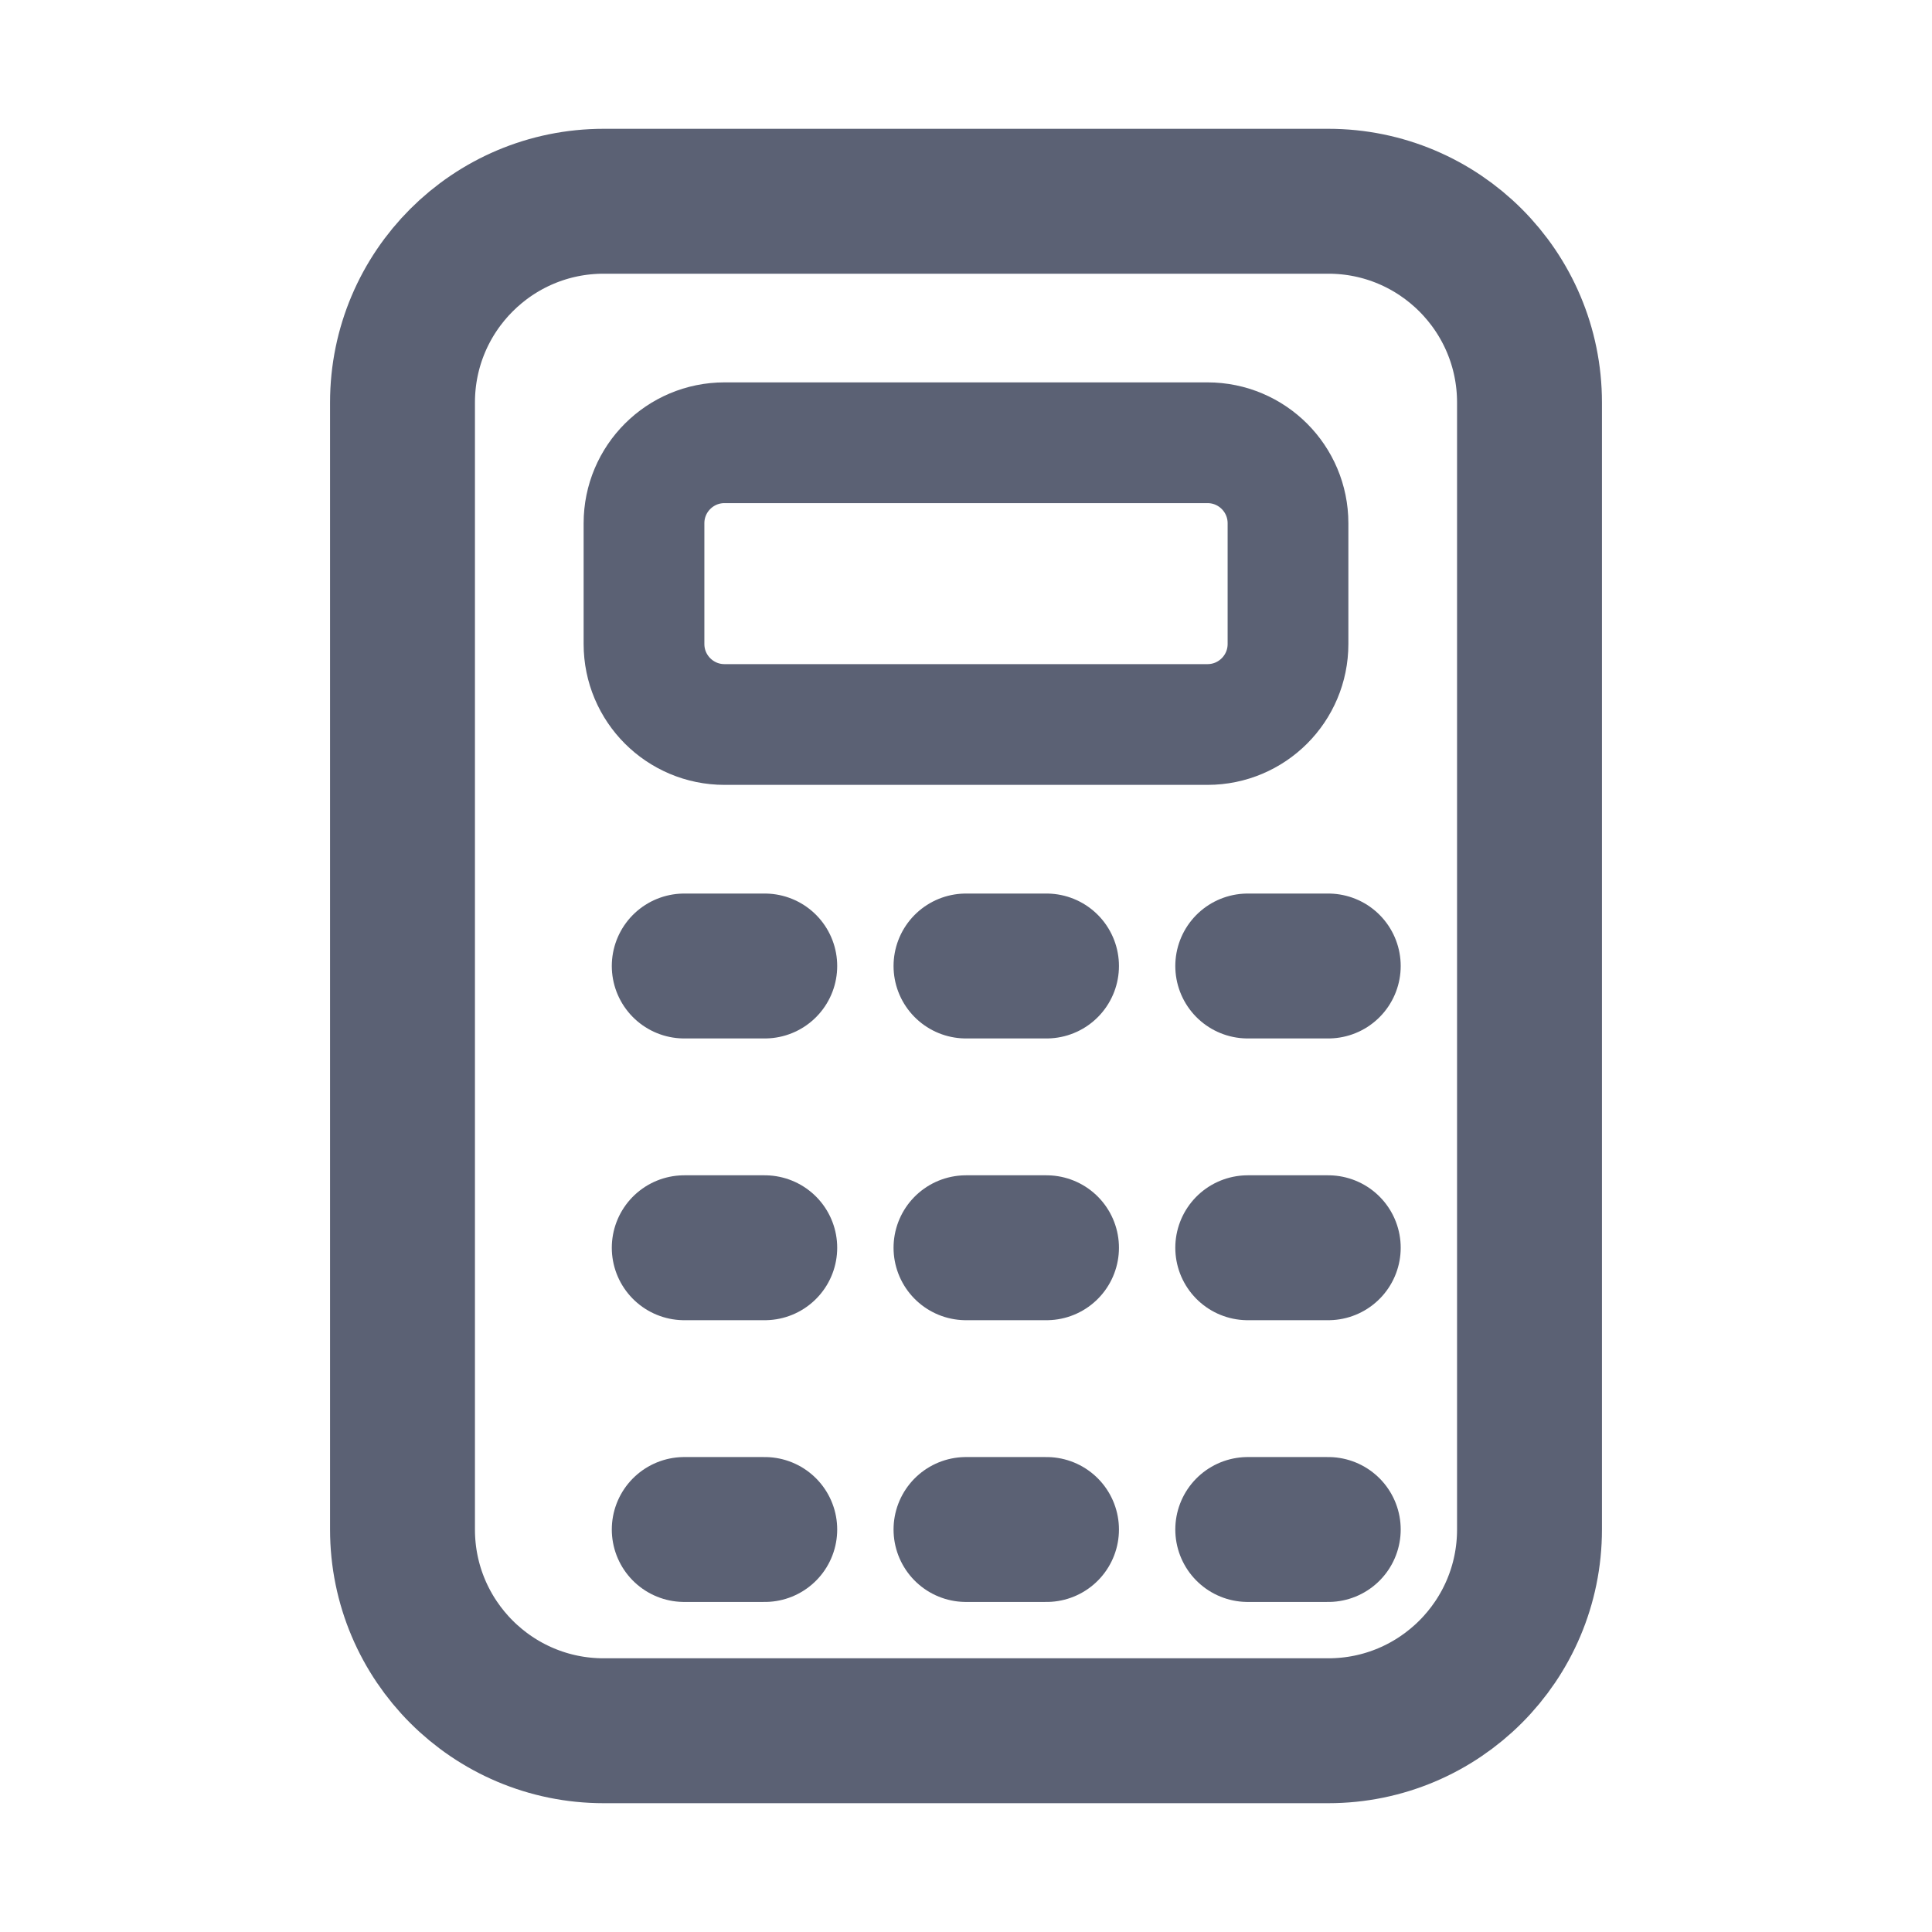
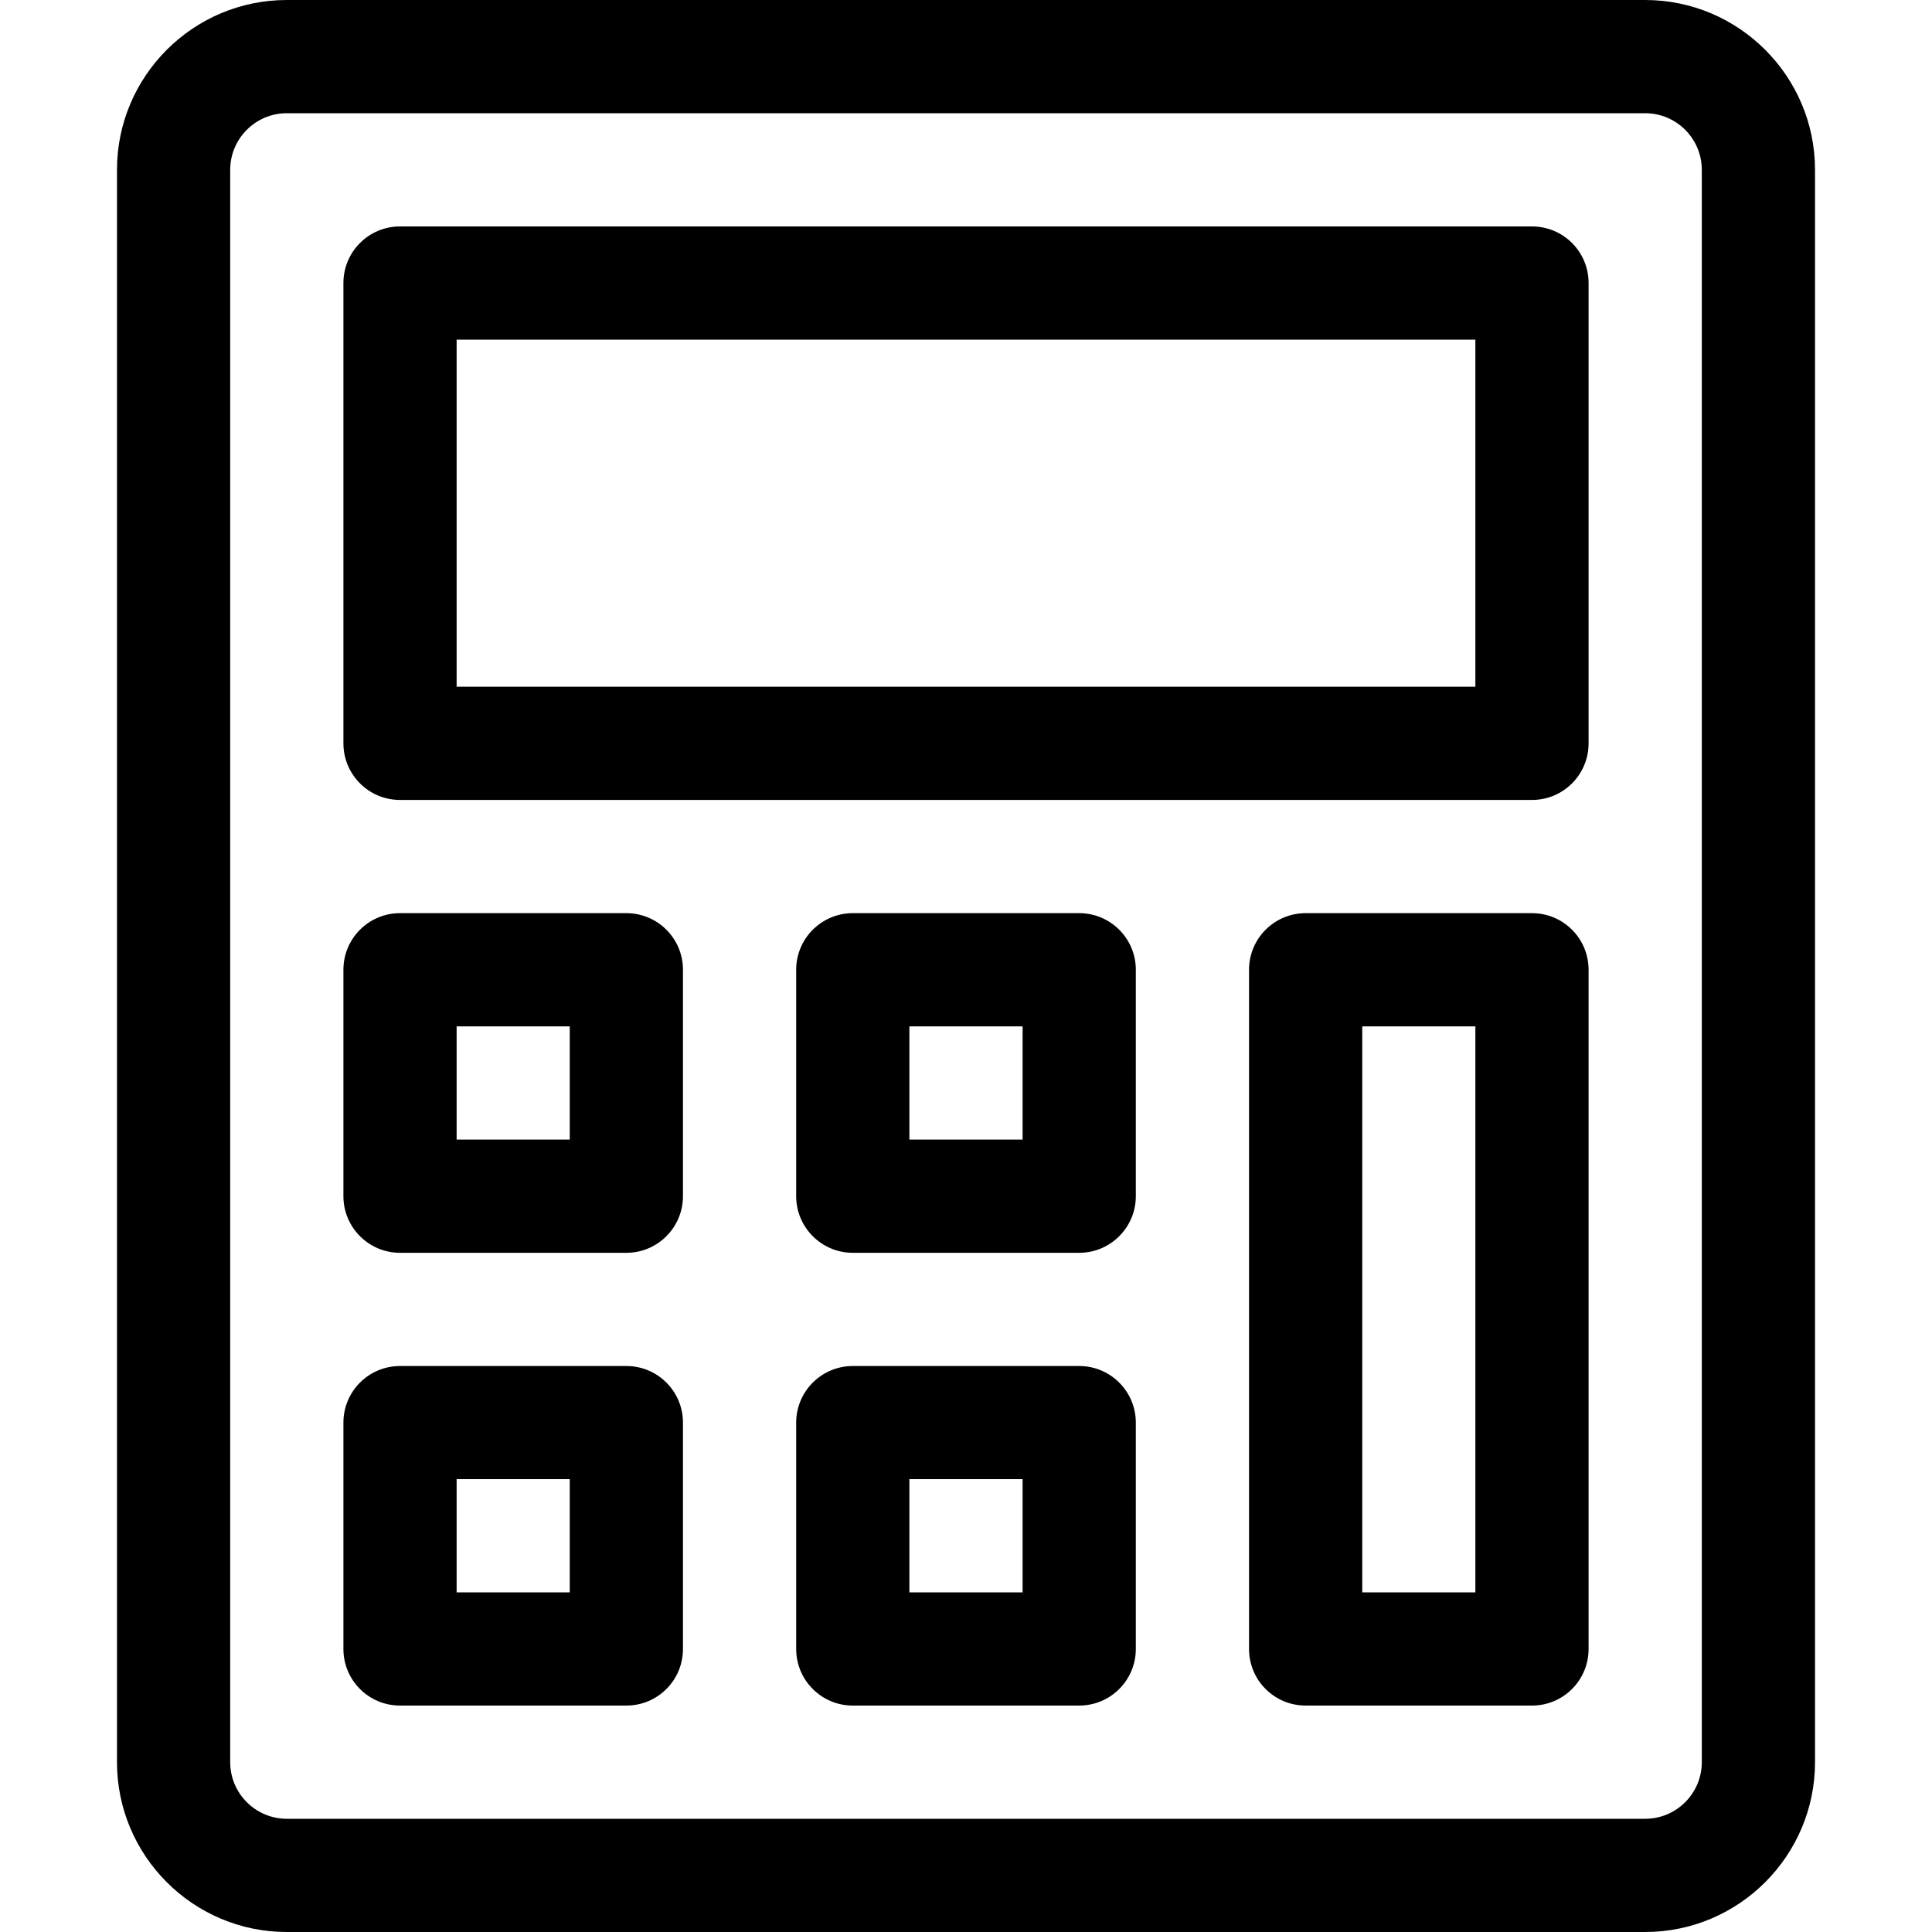
- <svg xmlns="http://www.w3.org/2000/svg" width="24" height="24" viewBox="0 0 24 24" fill="none">
-   <rect x="5" y="2.5" width="14" height="19" rx="2.5" stroke="#5B6174" stroke-width="1.8" />
-   <rect x="8" y="5.5" width="8" height="3.5" rx="1" stroke="#5B6174" stroke-width="1.5" />
-   <path d="M8.5 12H9.5M12 12H13M15.5 12H16.5M8.5 15.5H9.5M12 15.5H13M15.5 15.5H16.5M8.5 19H9.5M12 19H13M15.5 19H16.5" stroke="#5B6174" stroke-width="1.8" stroke-linecap="round" />
+ <svg xmlns="http://www.w3.org/2000/svg" width="20" height="20" viewBox="0 0 20 20" fill="none">
+   <path d="M17.031 0H2.969C1.999 0 1.211 0.789 1.211 1.758V18.242C1.211 19.211 1.999 20 2.969 20H17.031C18 20 18.789 19.211 18.789 18.242V1.758C18.789 0.789 18 0 17.031 0ZM17.617 18.242C17.617 18.565 17.354 18.828 17.031 18.828H2.969C2.646 18.828 2.383 18.565 2.383 18.242V1.758C2.383 1.435 2.646 1.172 2.969 1.172H17.031C17.354 1.172 17.617 1.435 17.617 1.758V18.242Z" fill="currentColor" />
+   <path d="M15.859 2.344H4.141C3.817 2.344 3.555 2.606 3.555 2.93V7.695C3.555 8.019 3.817 8.281 4.141 8.281H15.859C16.183 8.281 16.445 8.019 16.445 7.695V2.93C16.445 2.606 16.183 2.344 15.859 2.344ZM15.273 7.109H4.727V3.516H15.273V7.109Z" fill="currentColor" />
+   <path d="M6.484 9.453H4.141C3.817 9.453 3.555 9.715 3.555 10.039V12.383C3.555 12.706 3.817 12.969 4.141 12.969H6.484C6.808 12.969 7.07 12.706 7.07 12.383V10.039C7.07 9.715 6.808 9.453 6.484 9.453ZM5.898 11.797H4.727V10.625H5.898V11.797Z" fill="currentColor" />
+   <path d="M6.484 14.141H4.141C3.817 14.141 3.555 14.403 3.555 14.727V17.07C3.555 17.394 3.817 17.656 4.141 17.656H6.484C6.808 17.656 7.07 17.394 7.07 17.07V14.727C7.07 14.403 6.808 14.141 6.484 14.141ZM5.898 16.484H4.727V15.312H5.898V16.484Z" fill="currentColor" />
+   <path d="M11.172 9.453H8.828C8.505 9.453 8.242 9.715 8.242 10.039V12.383C8.242 12.706 8.505 12.969 8.828 12.969H11.172C11.495 12.969 11.758 12.706 11.758 12.383V10.039C11.758 9.715 11.495 9.453 11.172 9.453ZM10.586 11.797H9.414V10.625H10.586V11.797Z" fill="currentColor" />
+   <path d="M11.172 14.141H8.828C8.505 14.141 8.242 14.403 8.242 14.727V17.07C8.242 17.394 8.505 17.656 8.828 17.656H11.172C11.495 17.656 11.758 17.394 11.758 17.07V14.727C11.758 14.403 11.495 14.141 11.172 14.141ZM10.586 16.484H9.414V15.312H10.586V16.484Z" fill="currentColor" />
+   <path d="M15.859 9.453H13.516C13.192 9.453 12.93 9.715 12.93 10.039V17.07C12.93 17.394 13.192 17.656 13.516 17.656H15.859C16.183 17.656 16.445 17.394 16.445 17.07V10.039C16.445 9.715 16.183 9.453 15.859 9.453ZM15.273 16.484H14.102V10.625H15.273V16.484Z" fill="currentColor" />
</svg>
